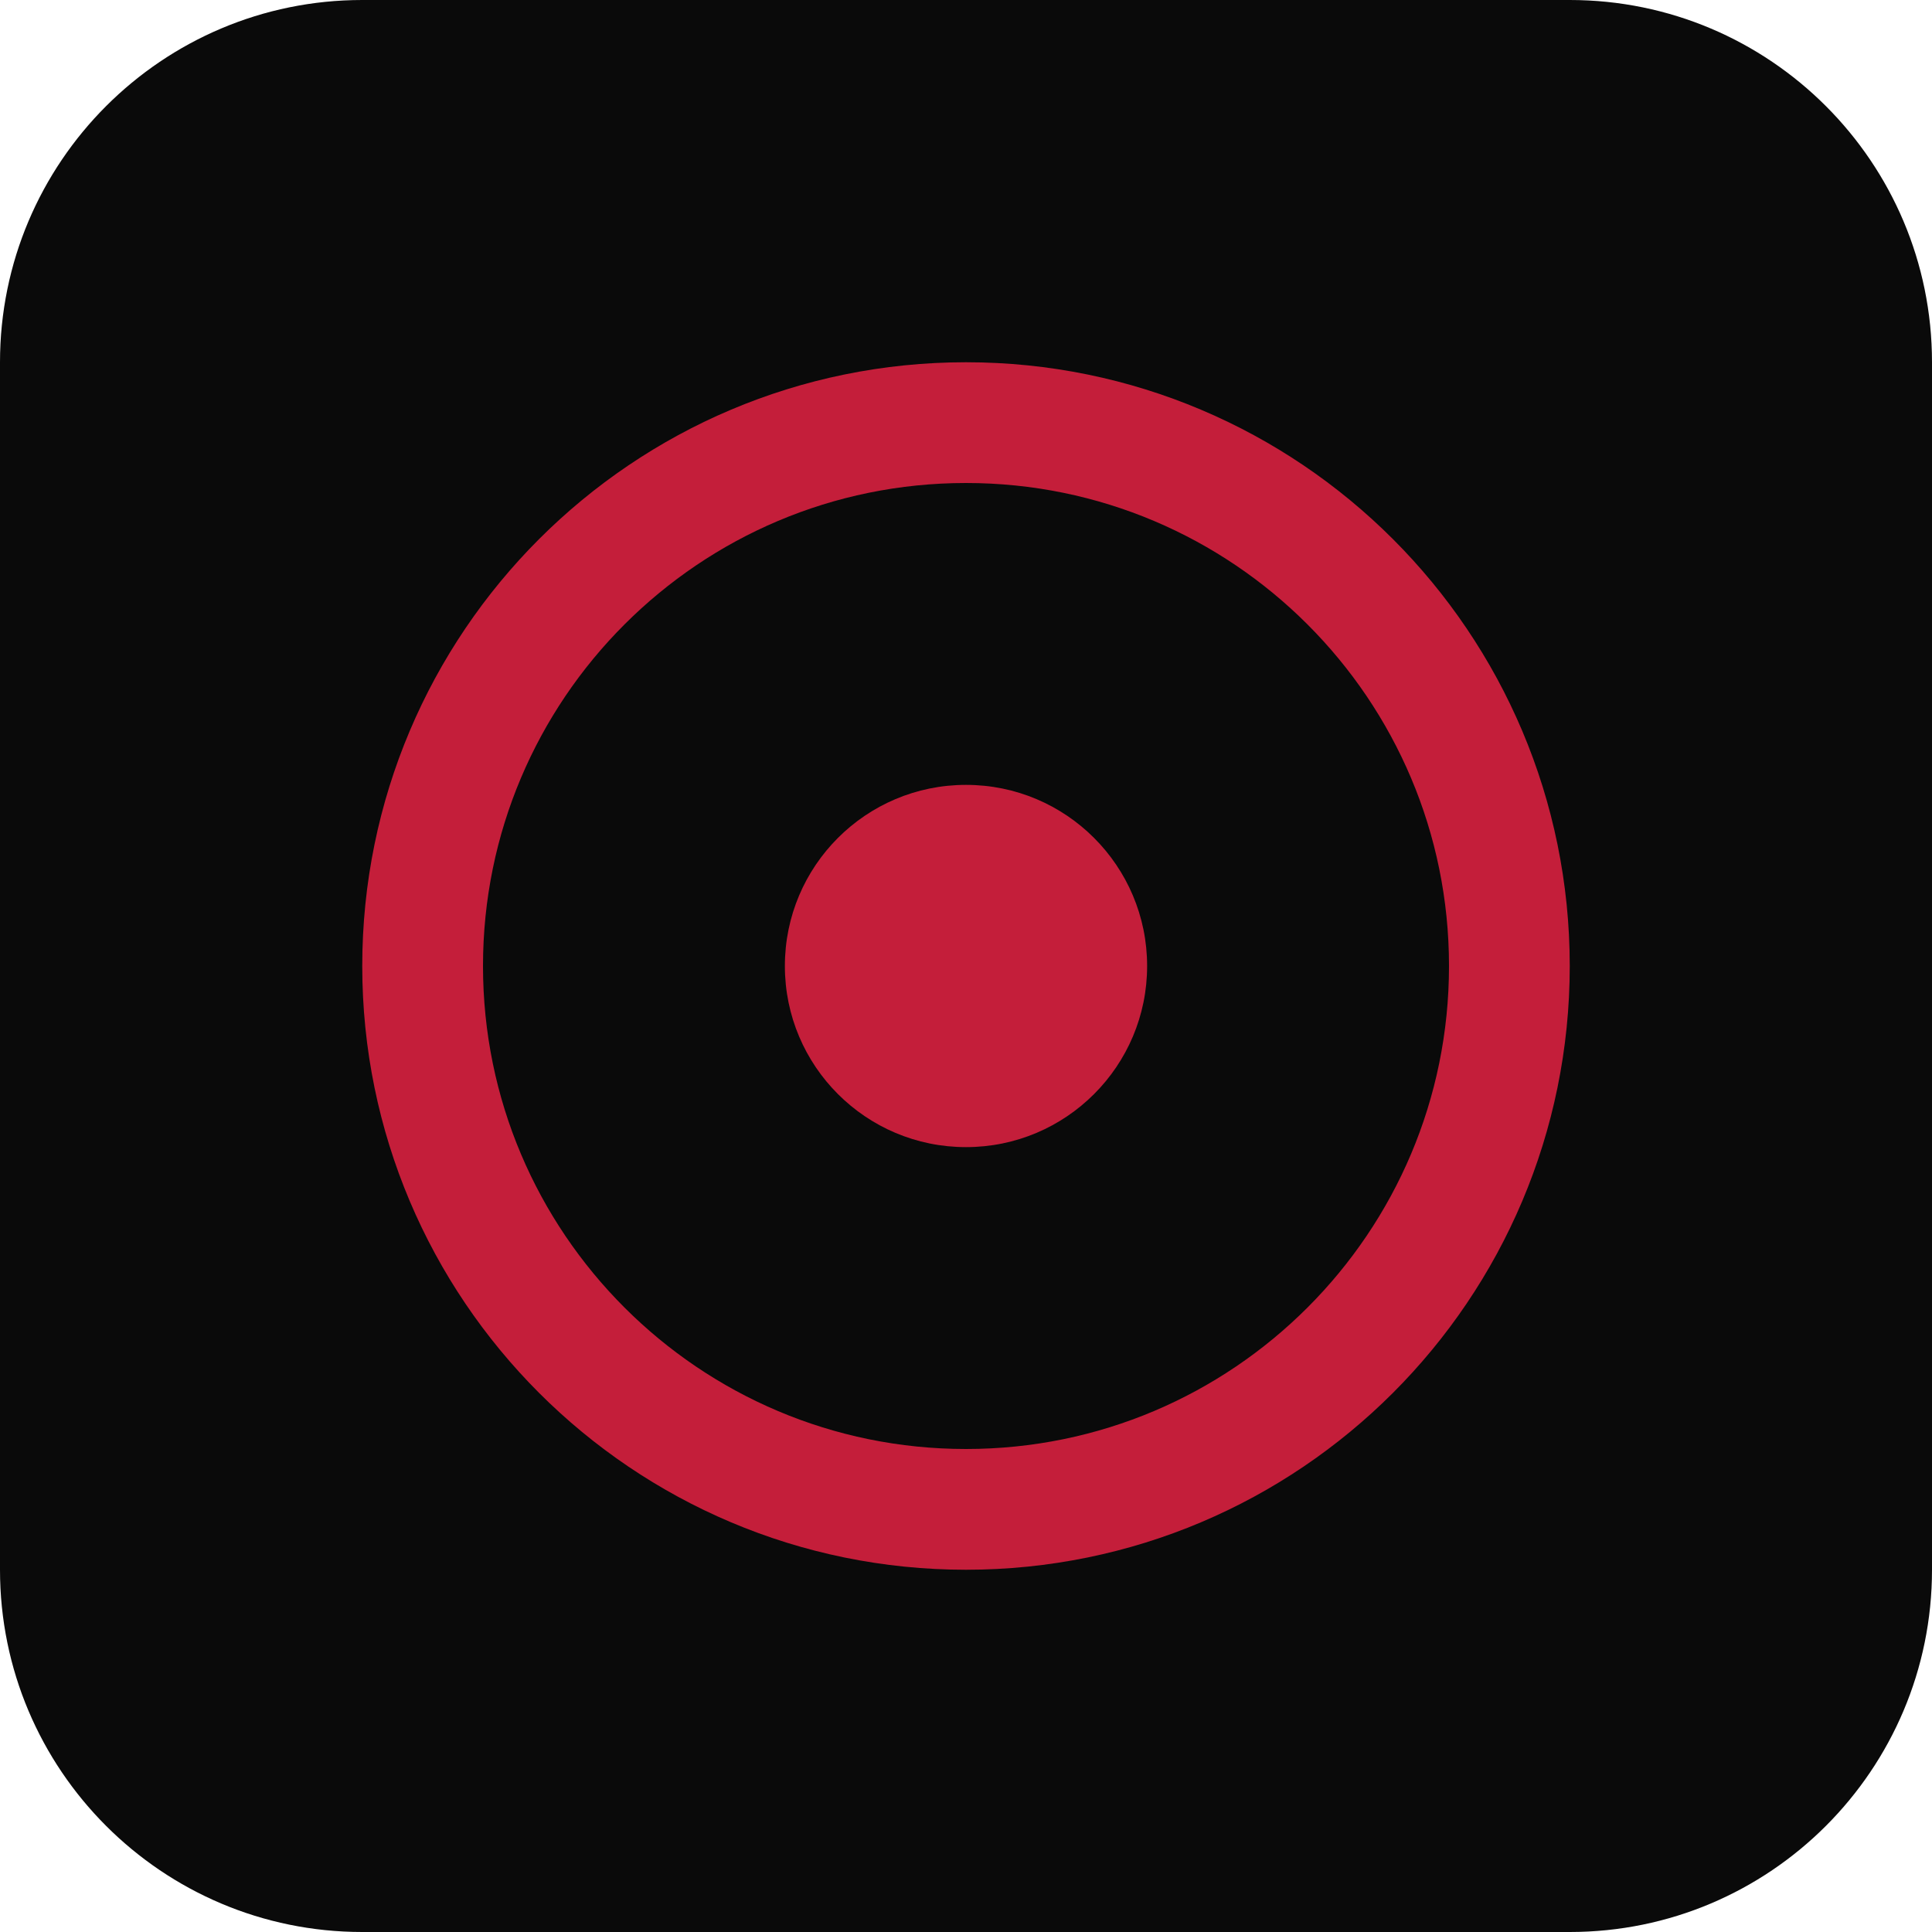
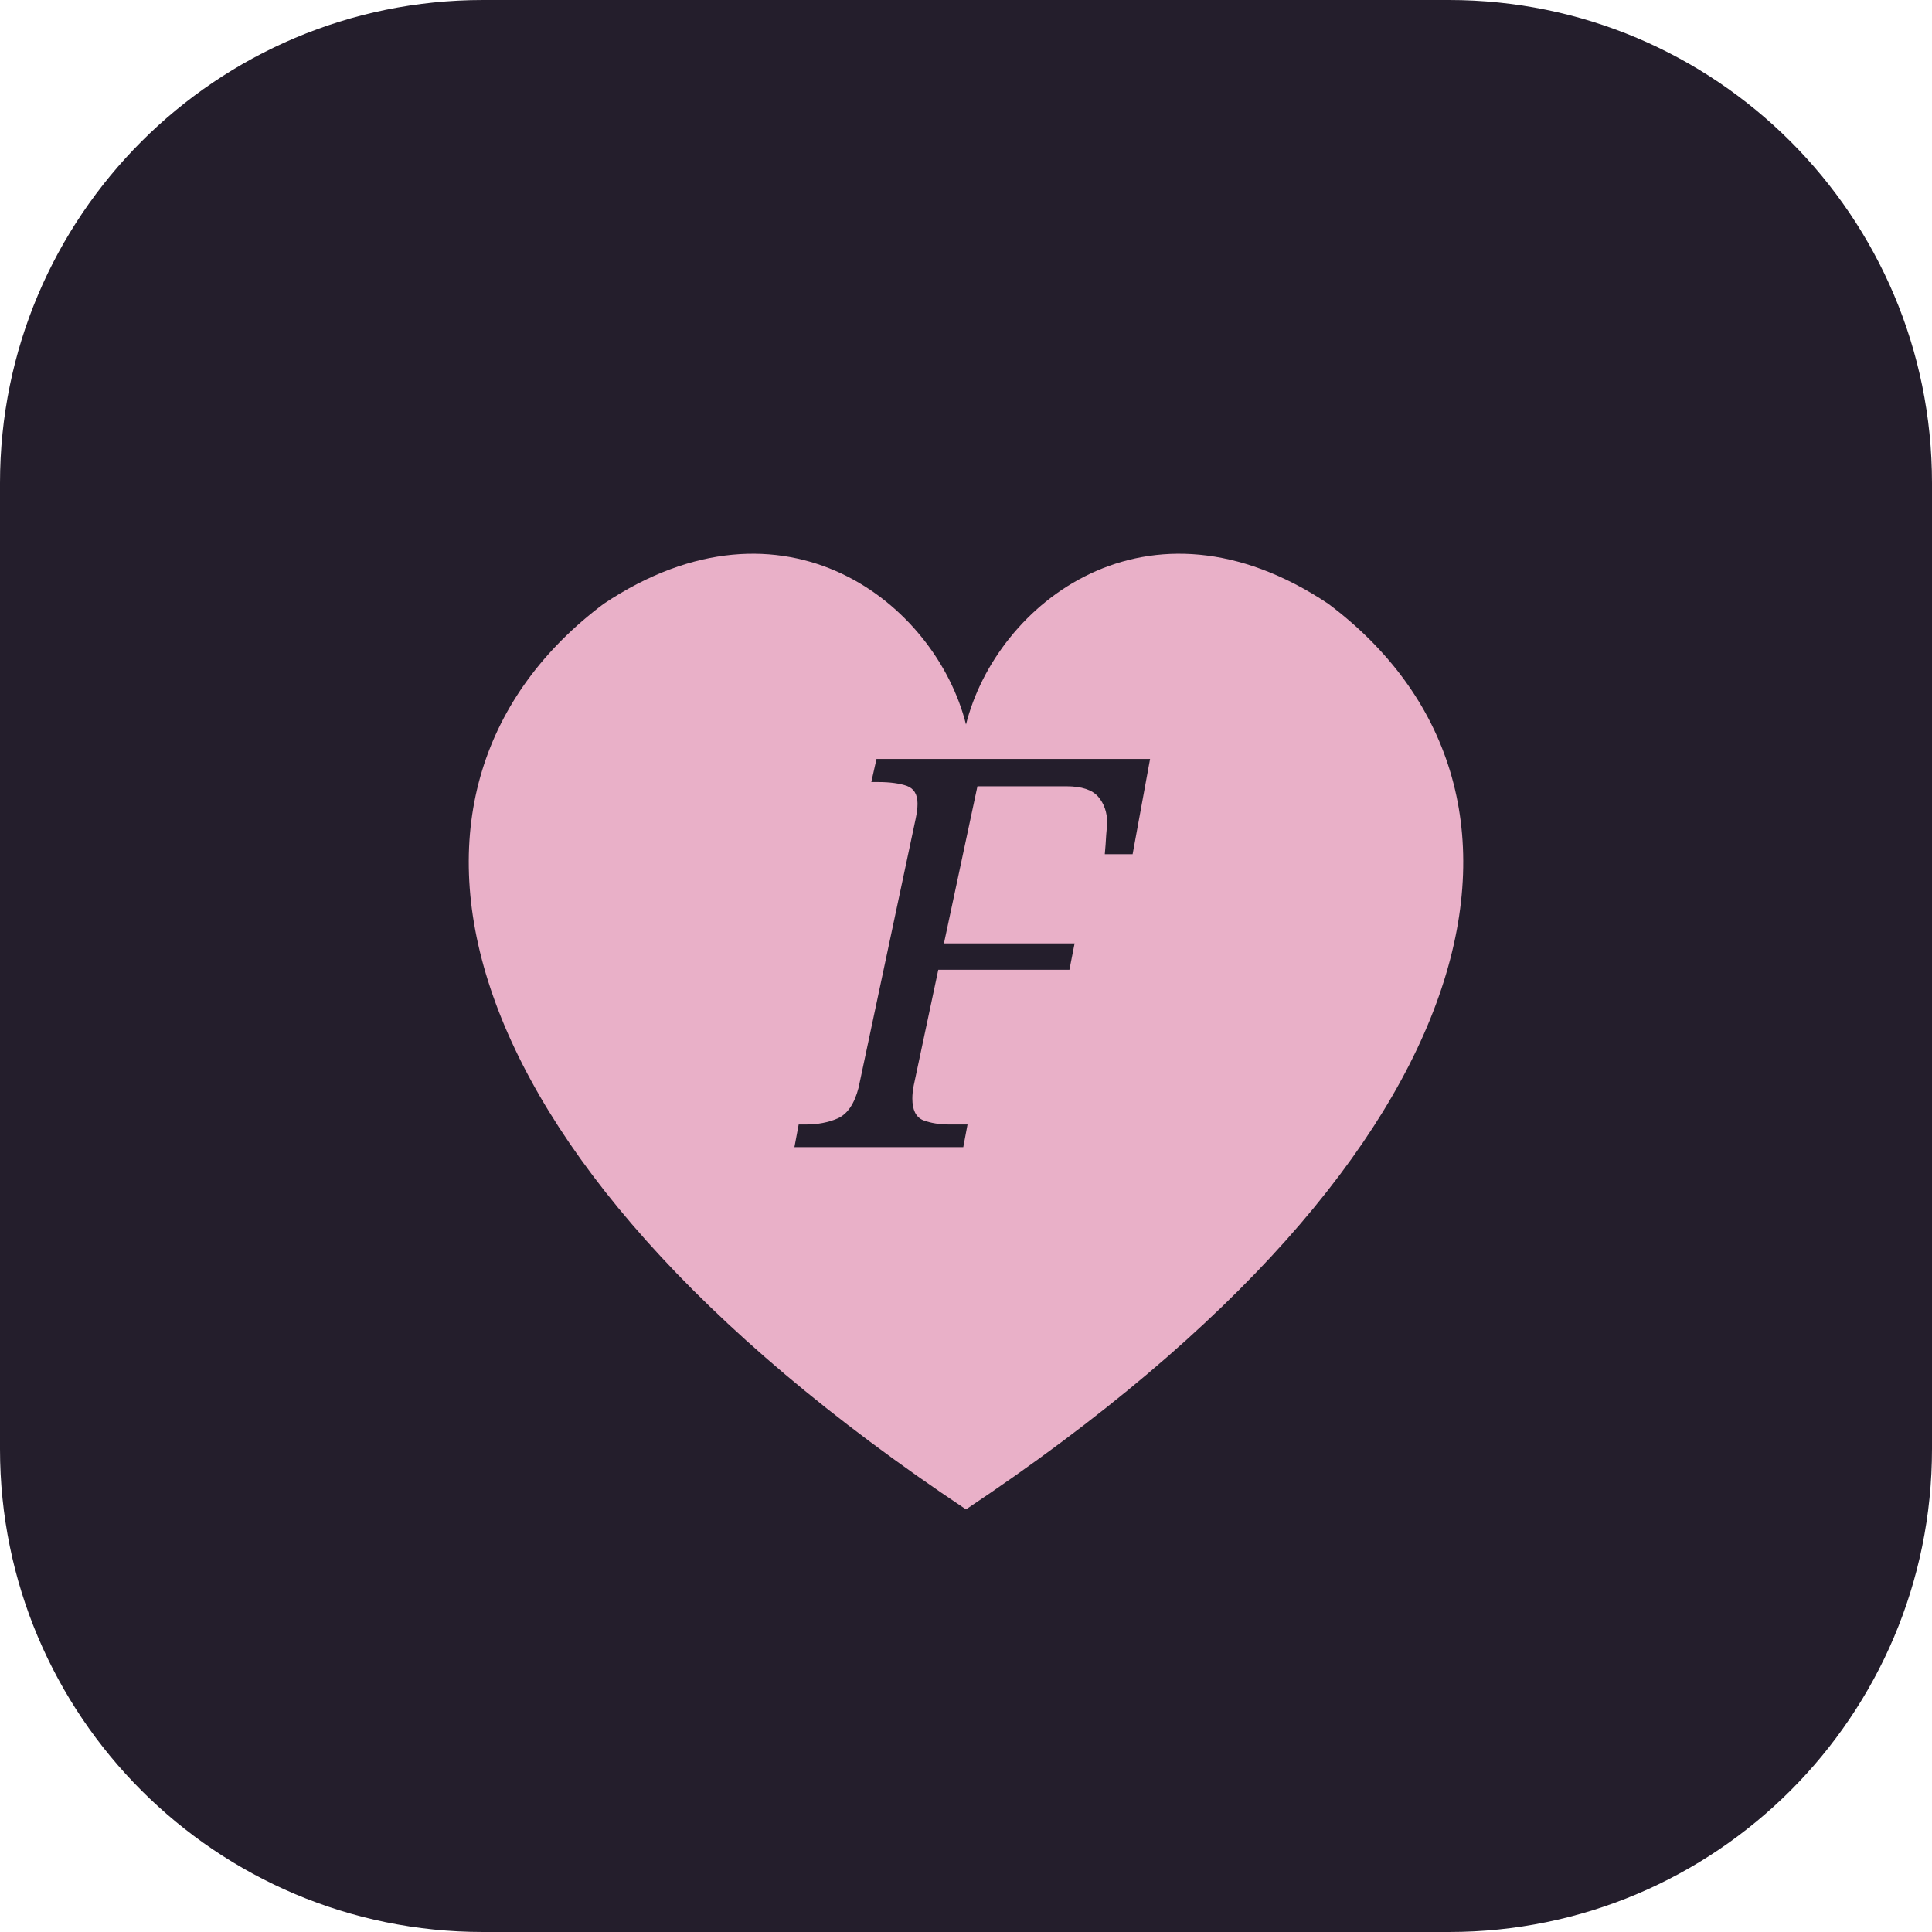
<svg xmlns="http://www.w3.org/2000/svg" viewBox="0 0 64 64">
-   <rect width="64" height="64" rx="12" fill="#0a0a0a" />
-   <circle cx="32" cy="32" r="18" fill="none" stroke="#c41e3a" stroke-width="4" />
-   <circle cx="32" cy="32" r="6" fill="#c41e3a" />
+   <rect width="64" height="64" rx="16" fill="#241e2c" />
+   <path d="M32 50 C14 38 12 26 20 20 C26 16 31 20 32 24 C33 20 38 16 44 20 C52 26 50 38 32 50Z" fill="#e9b0c8" />
+   <text x="32" y="38" font-family="Georgia,serif" font-style="italic" font-size="18" fill="#241e2c" text-anchor="middle">F</text>
</svg>
